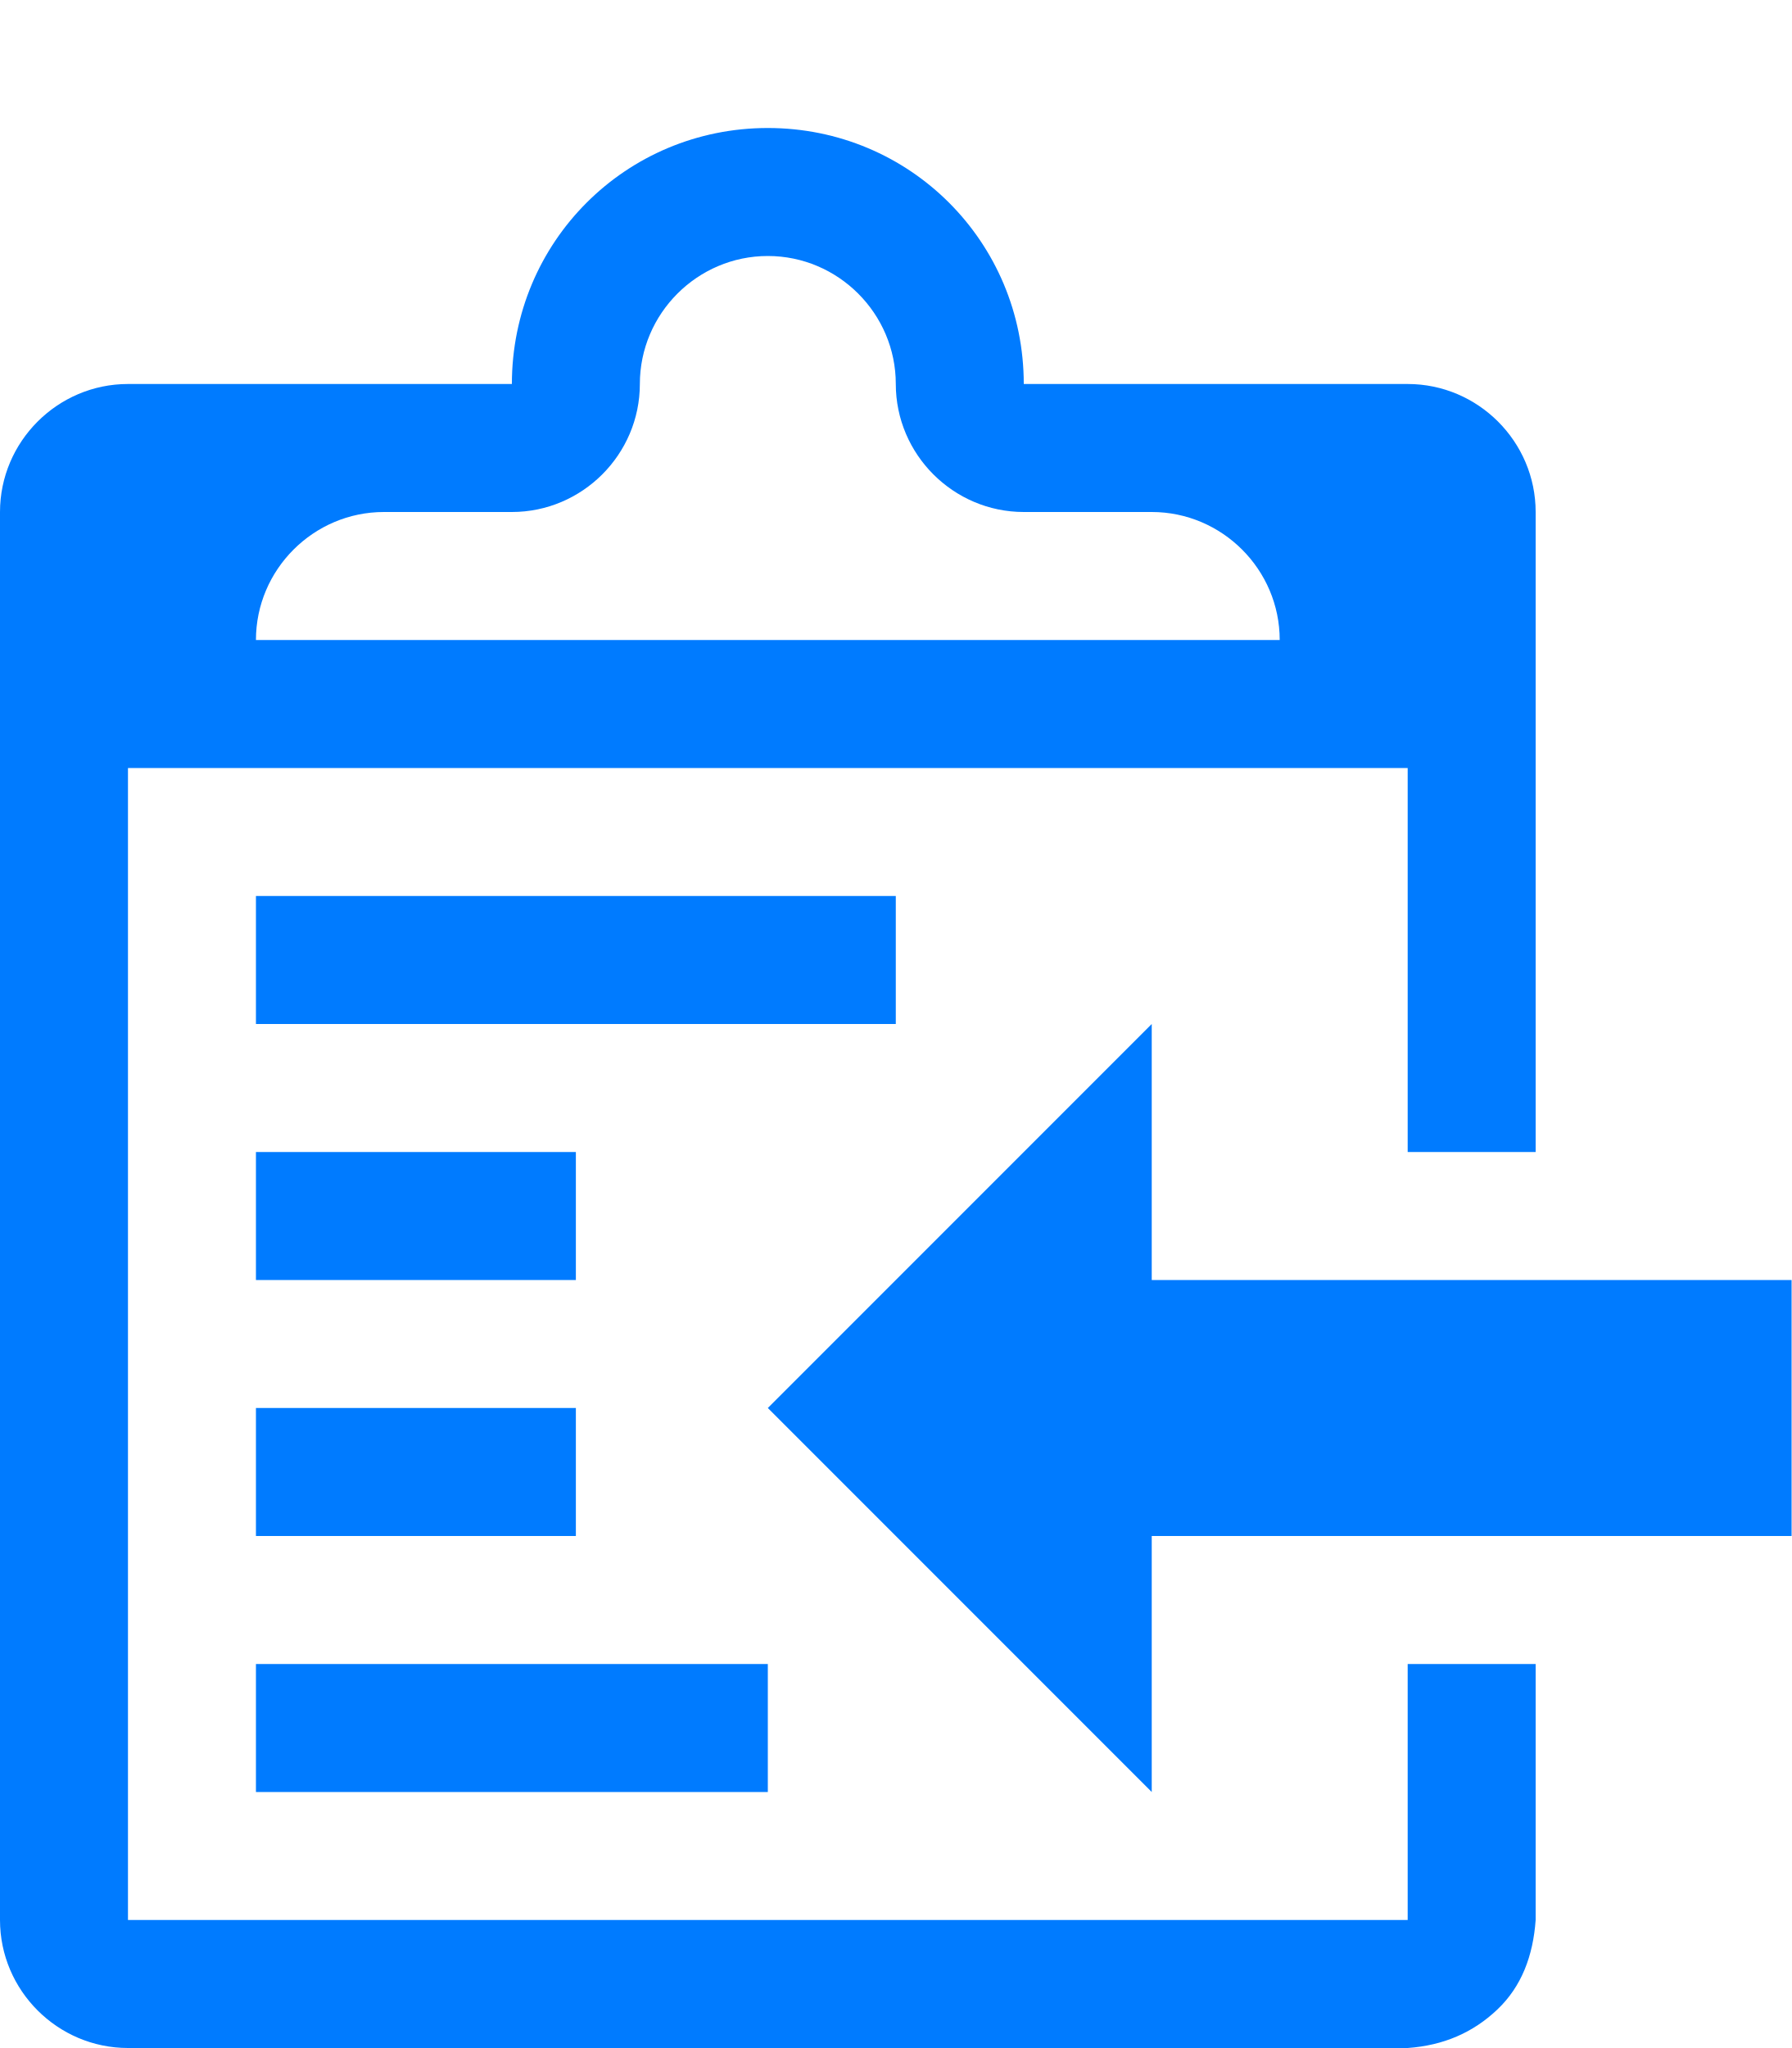
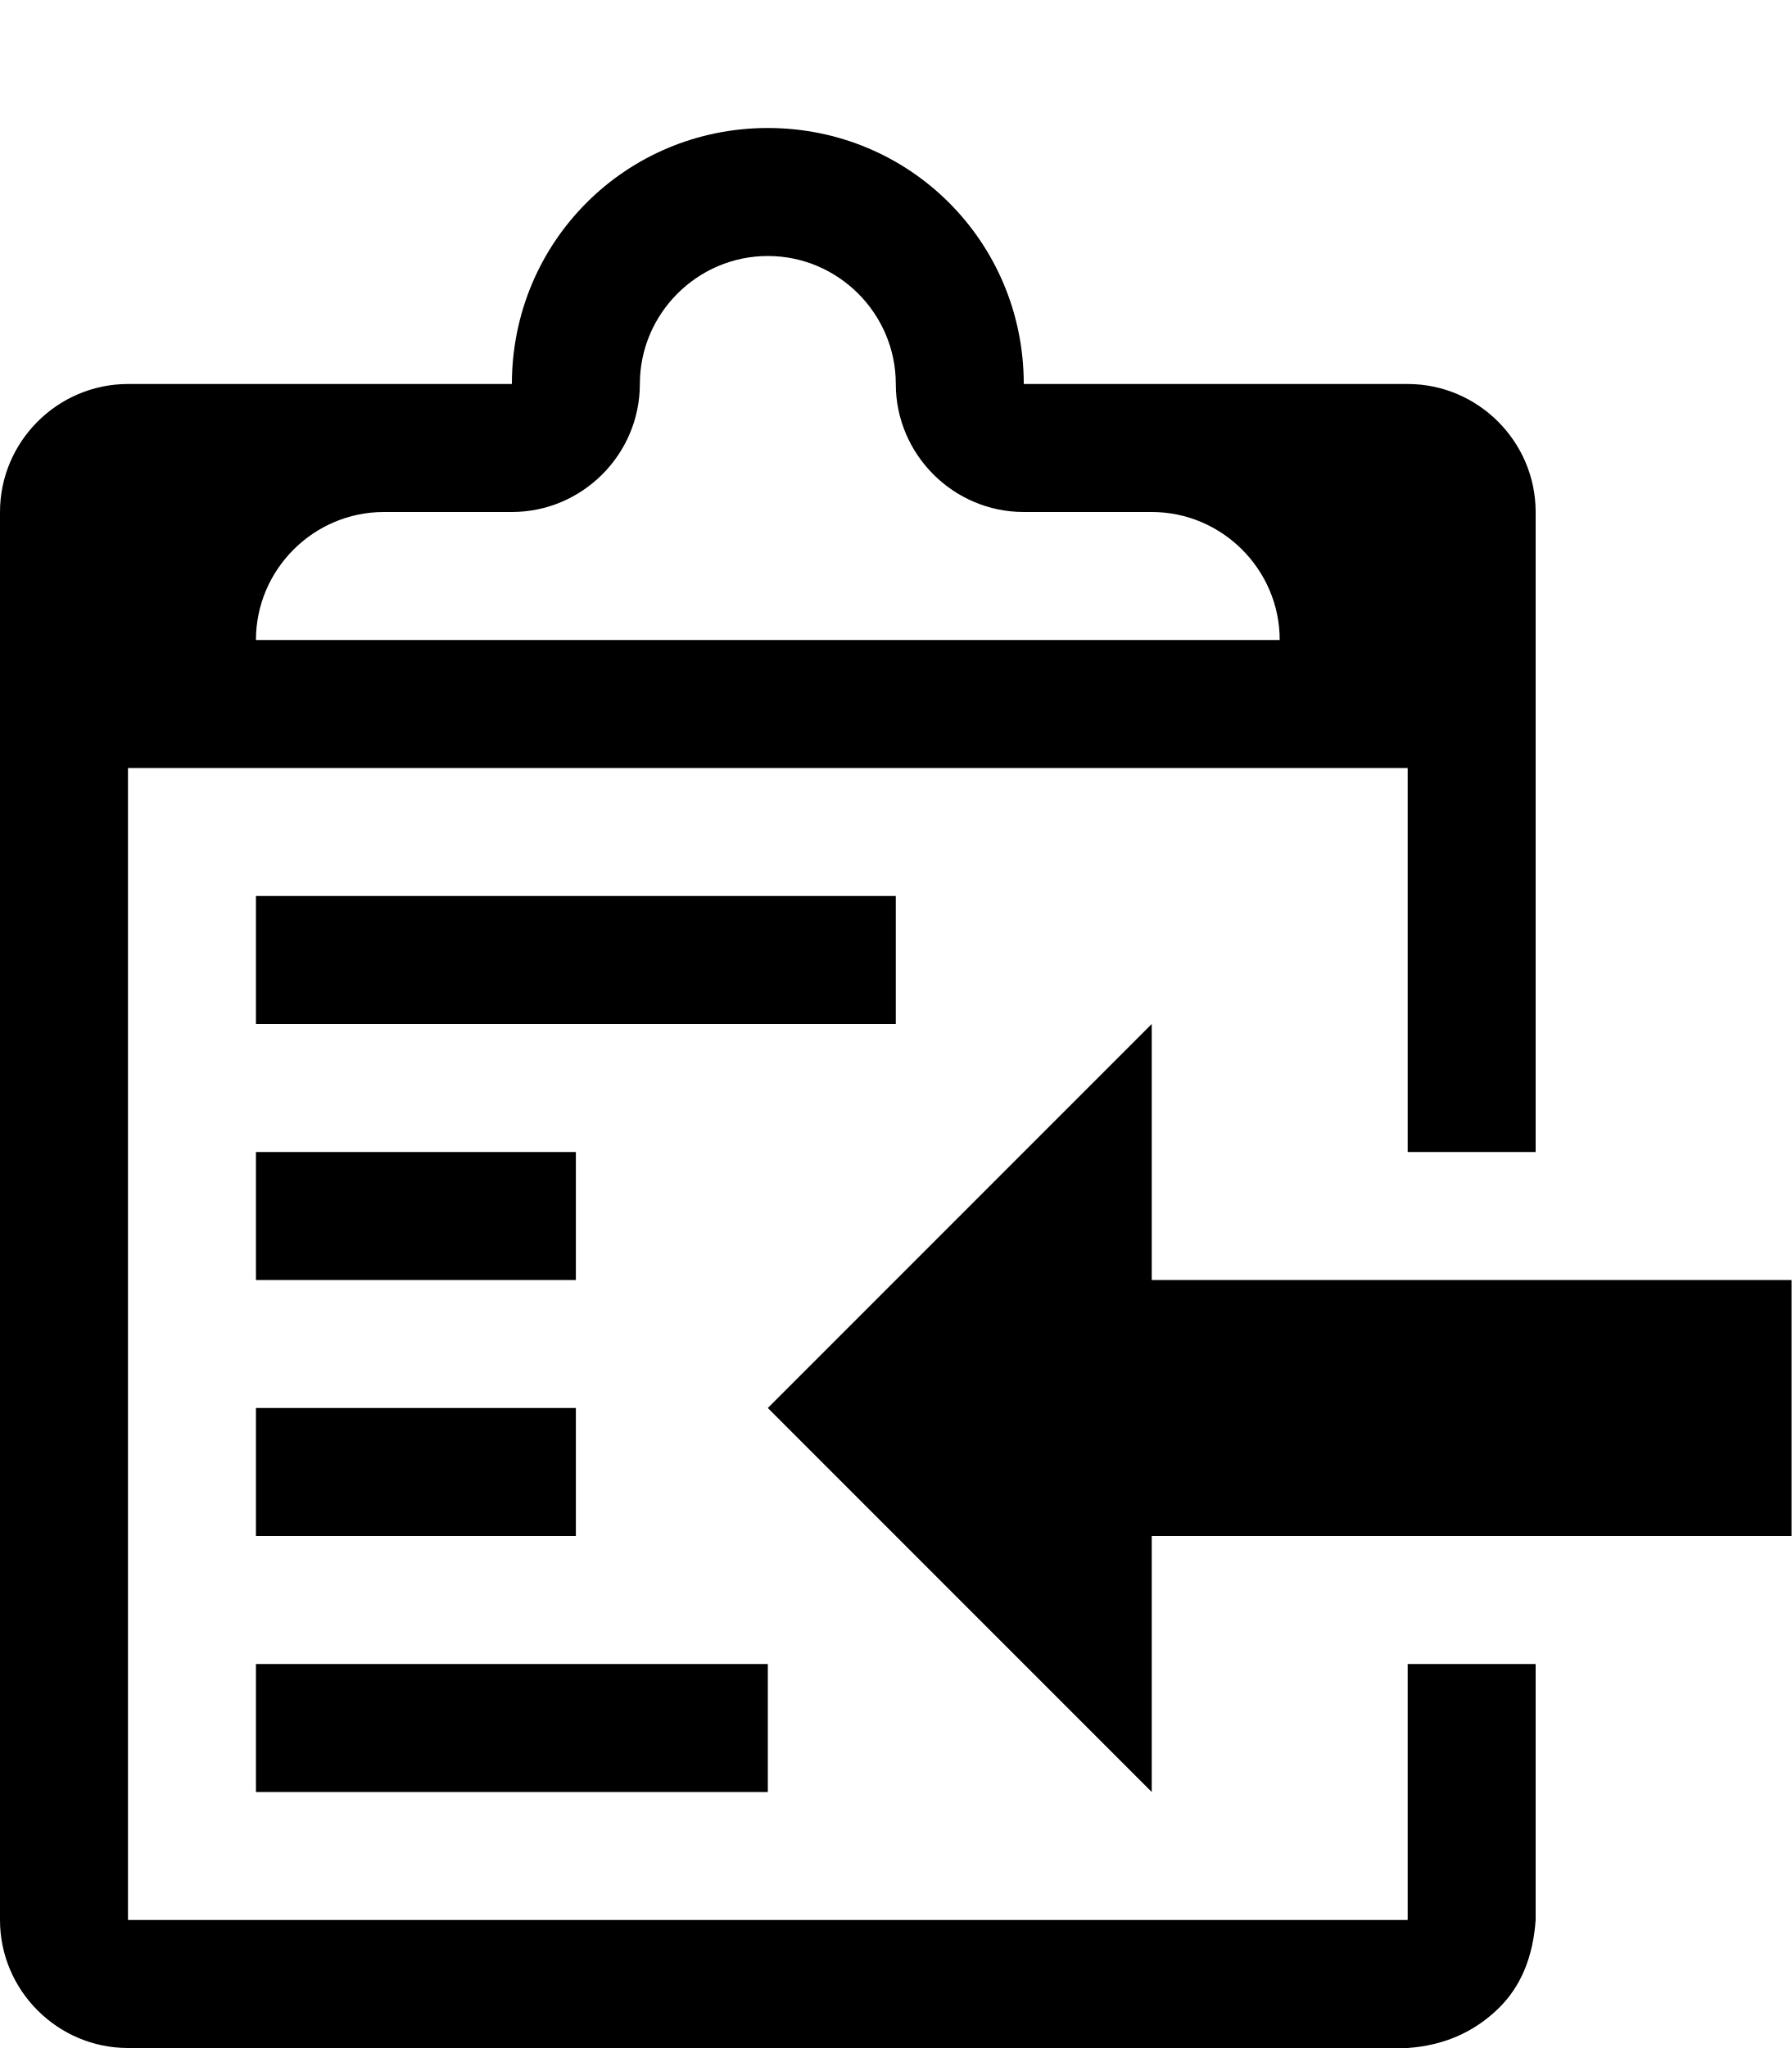
<svg xmlns="http://www.w3.org/2000/svg" width="14px" height="16px" viewBox="0 0 14 16" version="1.1">
  <defs />
  <g id="Octicons" stroke="none" stroke-width="1" fill="none" fill-rule="evenodd">
-     <g id="clippy" fill="#007bff">
+     <g id="clippy" fill="#000000">
      <path d="M2,13 L6,13 L6,14 L2,14 L2,13 L2,13 Z M7,7 L2,7 L2,8 L7,8 L7,7 L7,7 Z M9,10 L9,8 L6,11 L9,14 L9,12 L14,12 L14,10 L9,10 L9,10 Z M4.5,9 L2,9 L2,10 L4.5,10 L4.5,9 L4.5,9 Z M2,12 L4.5,12 L4.5,11 L2,11 L2,12 L2,12 Z M11,13 L12,13 L12,15 C11.98,15.28 11.89,15.52 11.7,15.7 C11.51,15.88 11.28,15.98 11,16 L1,16 C0.45,16 0,15.55 0,15 L0,4 C0,3.45 0.45,3 1,3 L4,3 C4,1.89 4.89,1 6,1 C7.11,1 8,1.89 8,3 L11,3 C11.55,3 12,3.45 12,4 L12,9 L11,9 L11,6 L1,6 L1,15 L11,15 L11,13 L11,13 Z M2,5 L10,5 C10,4.45 9.55,4 9,4 L8,4 C7.45,4 7,3.55 7,3 C7,2.45 6.55,2 6,2 C5.45,2 5,2.45 5,3 C5,3.55 4.55,4 4,4 L3,4 C2.45,4 2,4.45 2,5 L2,5 Z" id="Shape" />
    </g>
  </g>
</svg>
